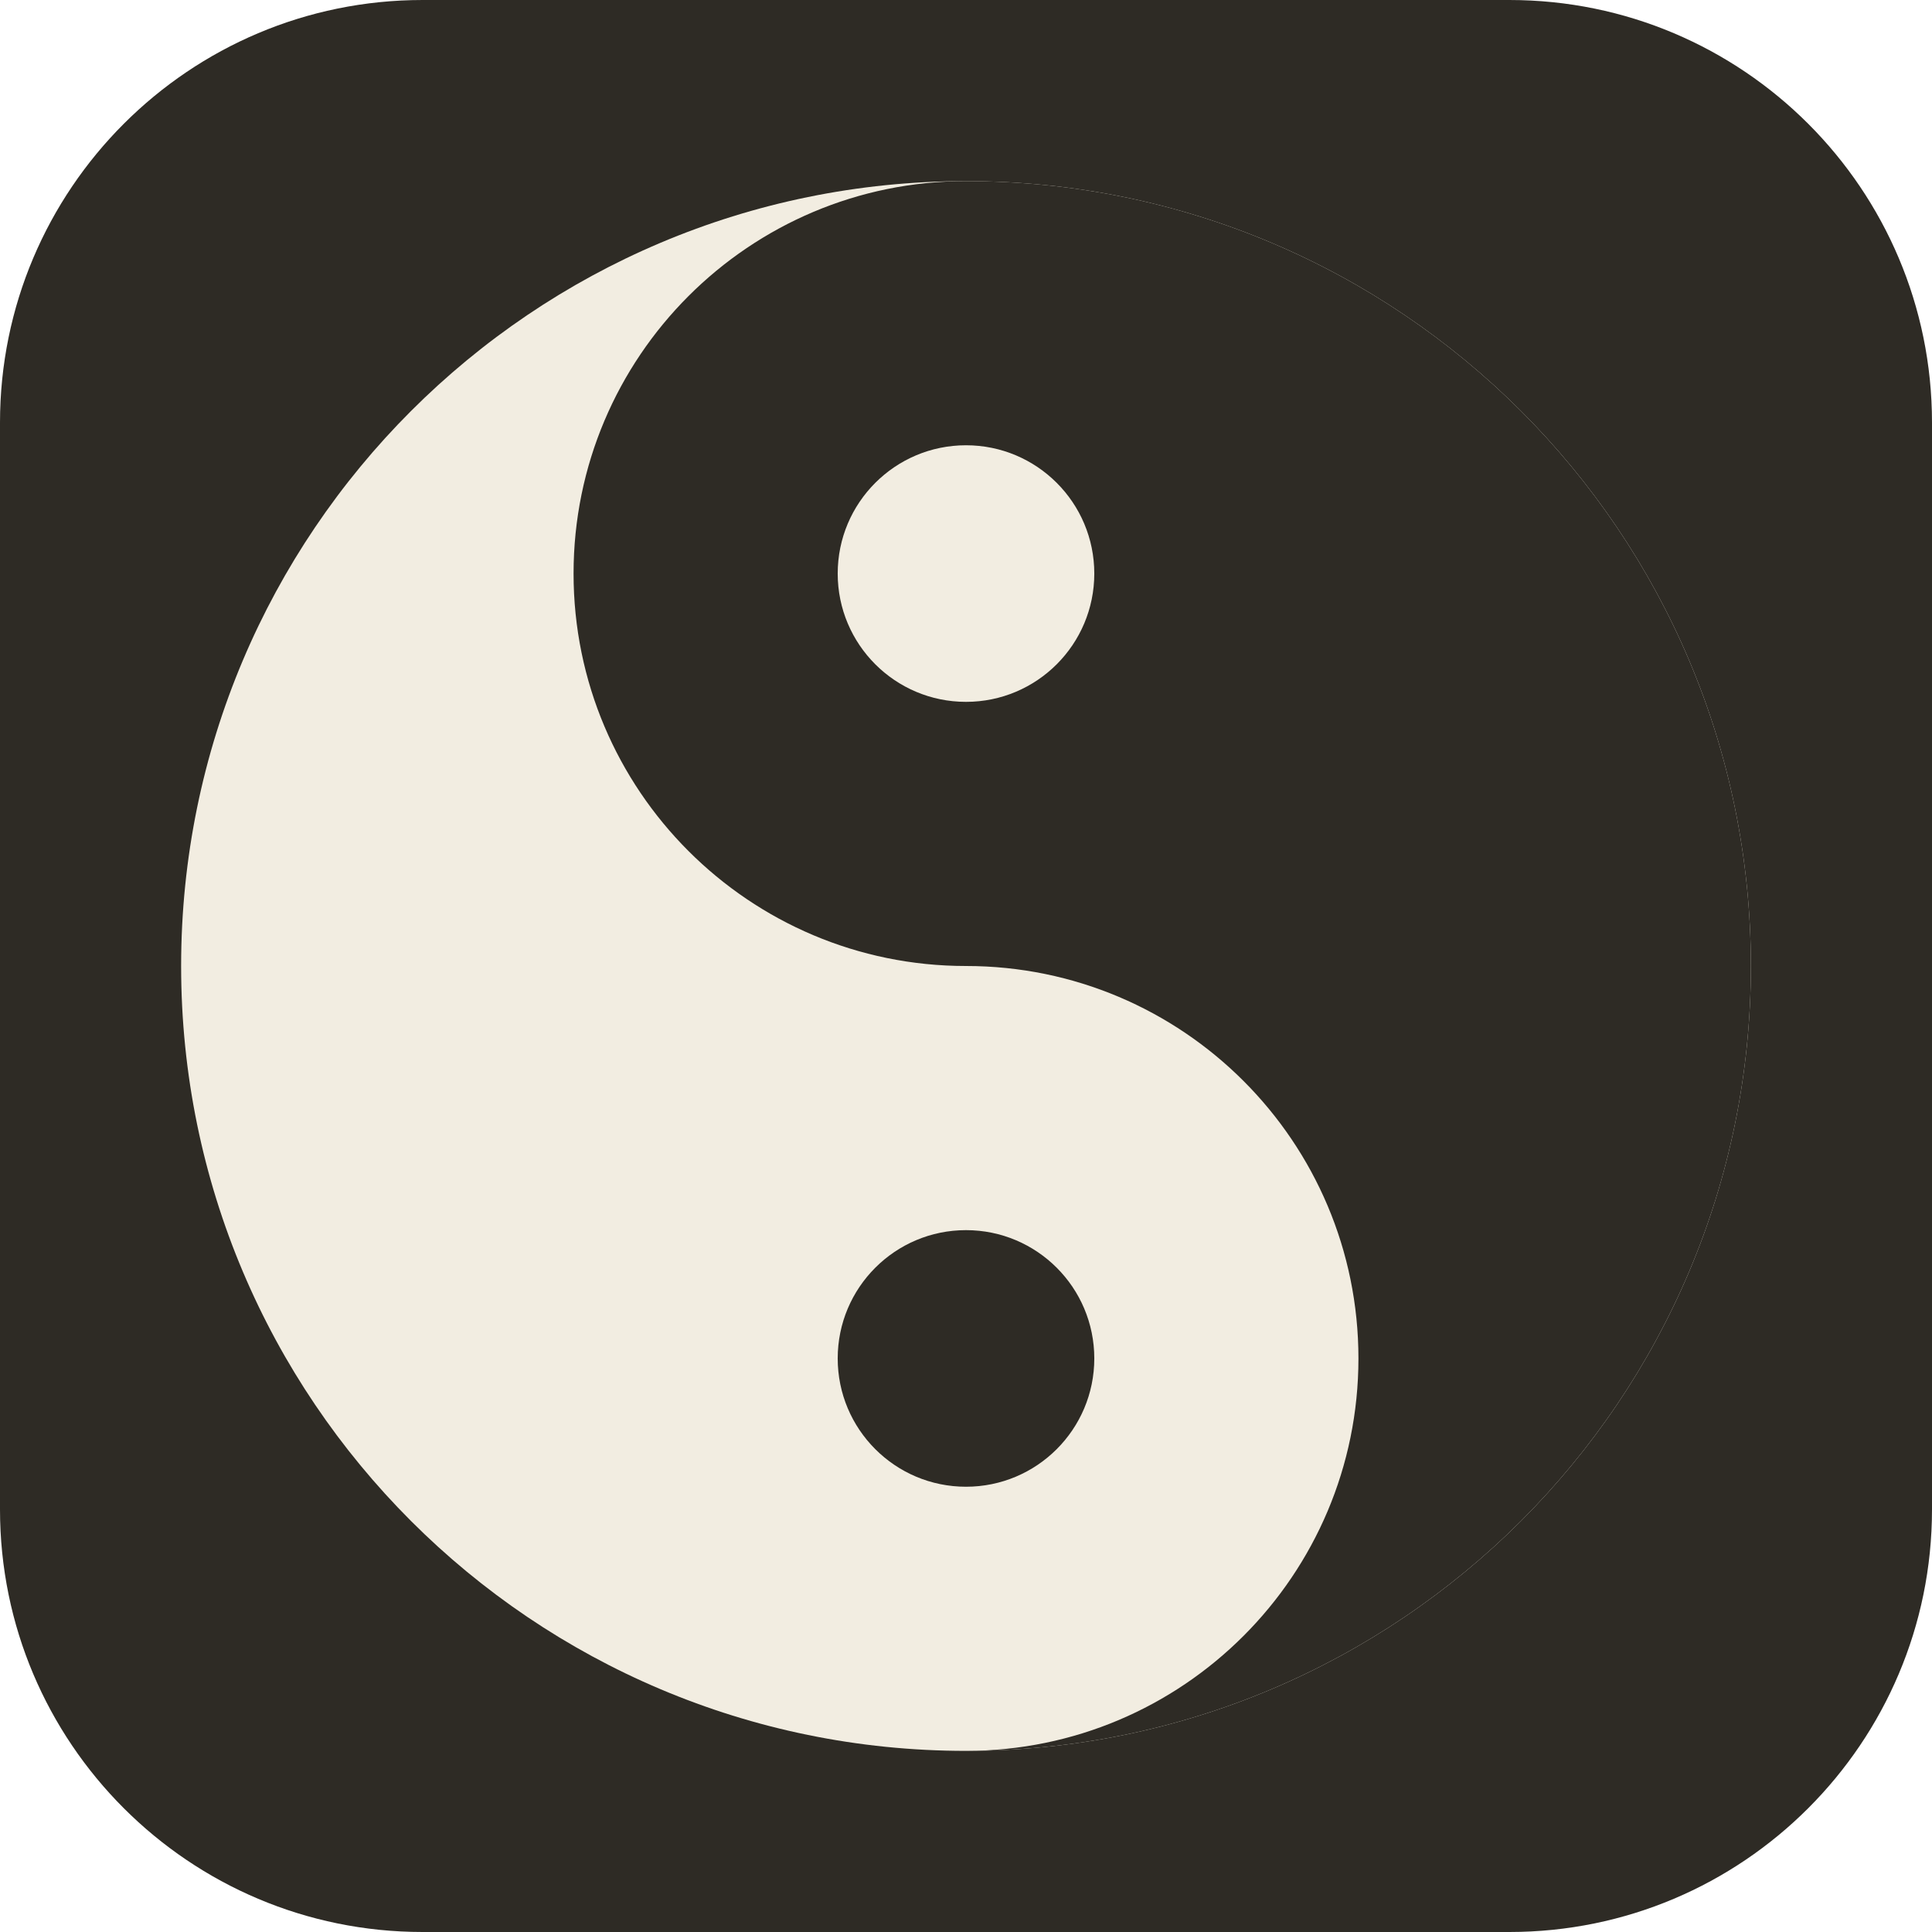
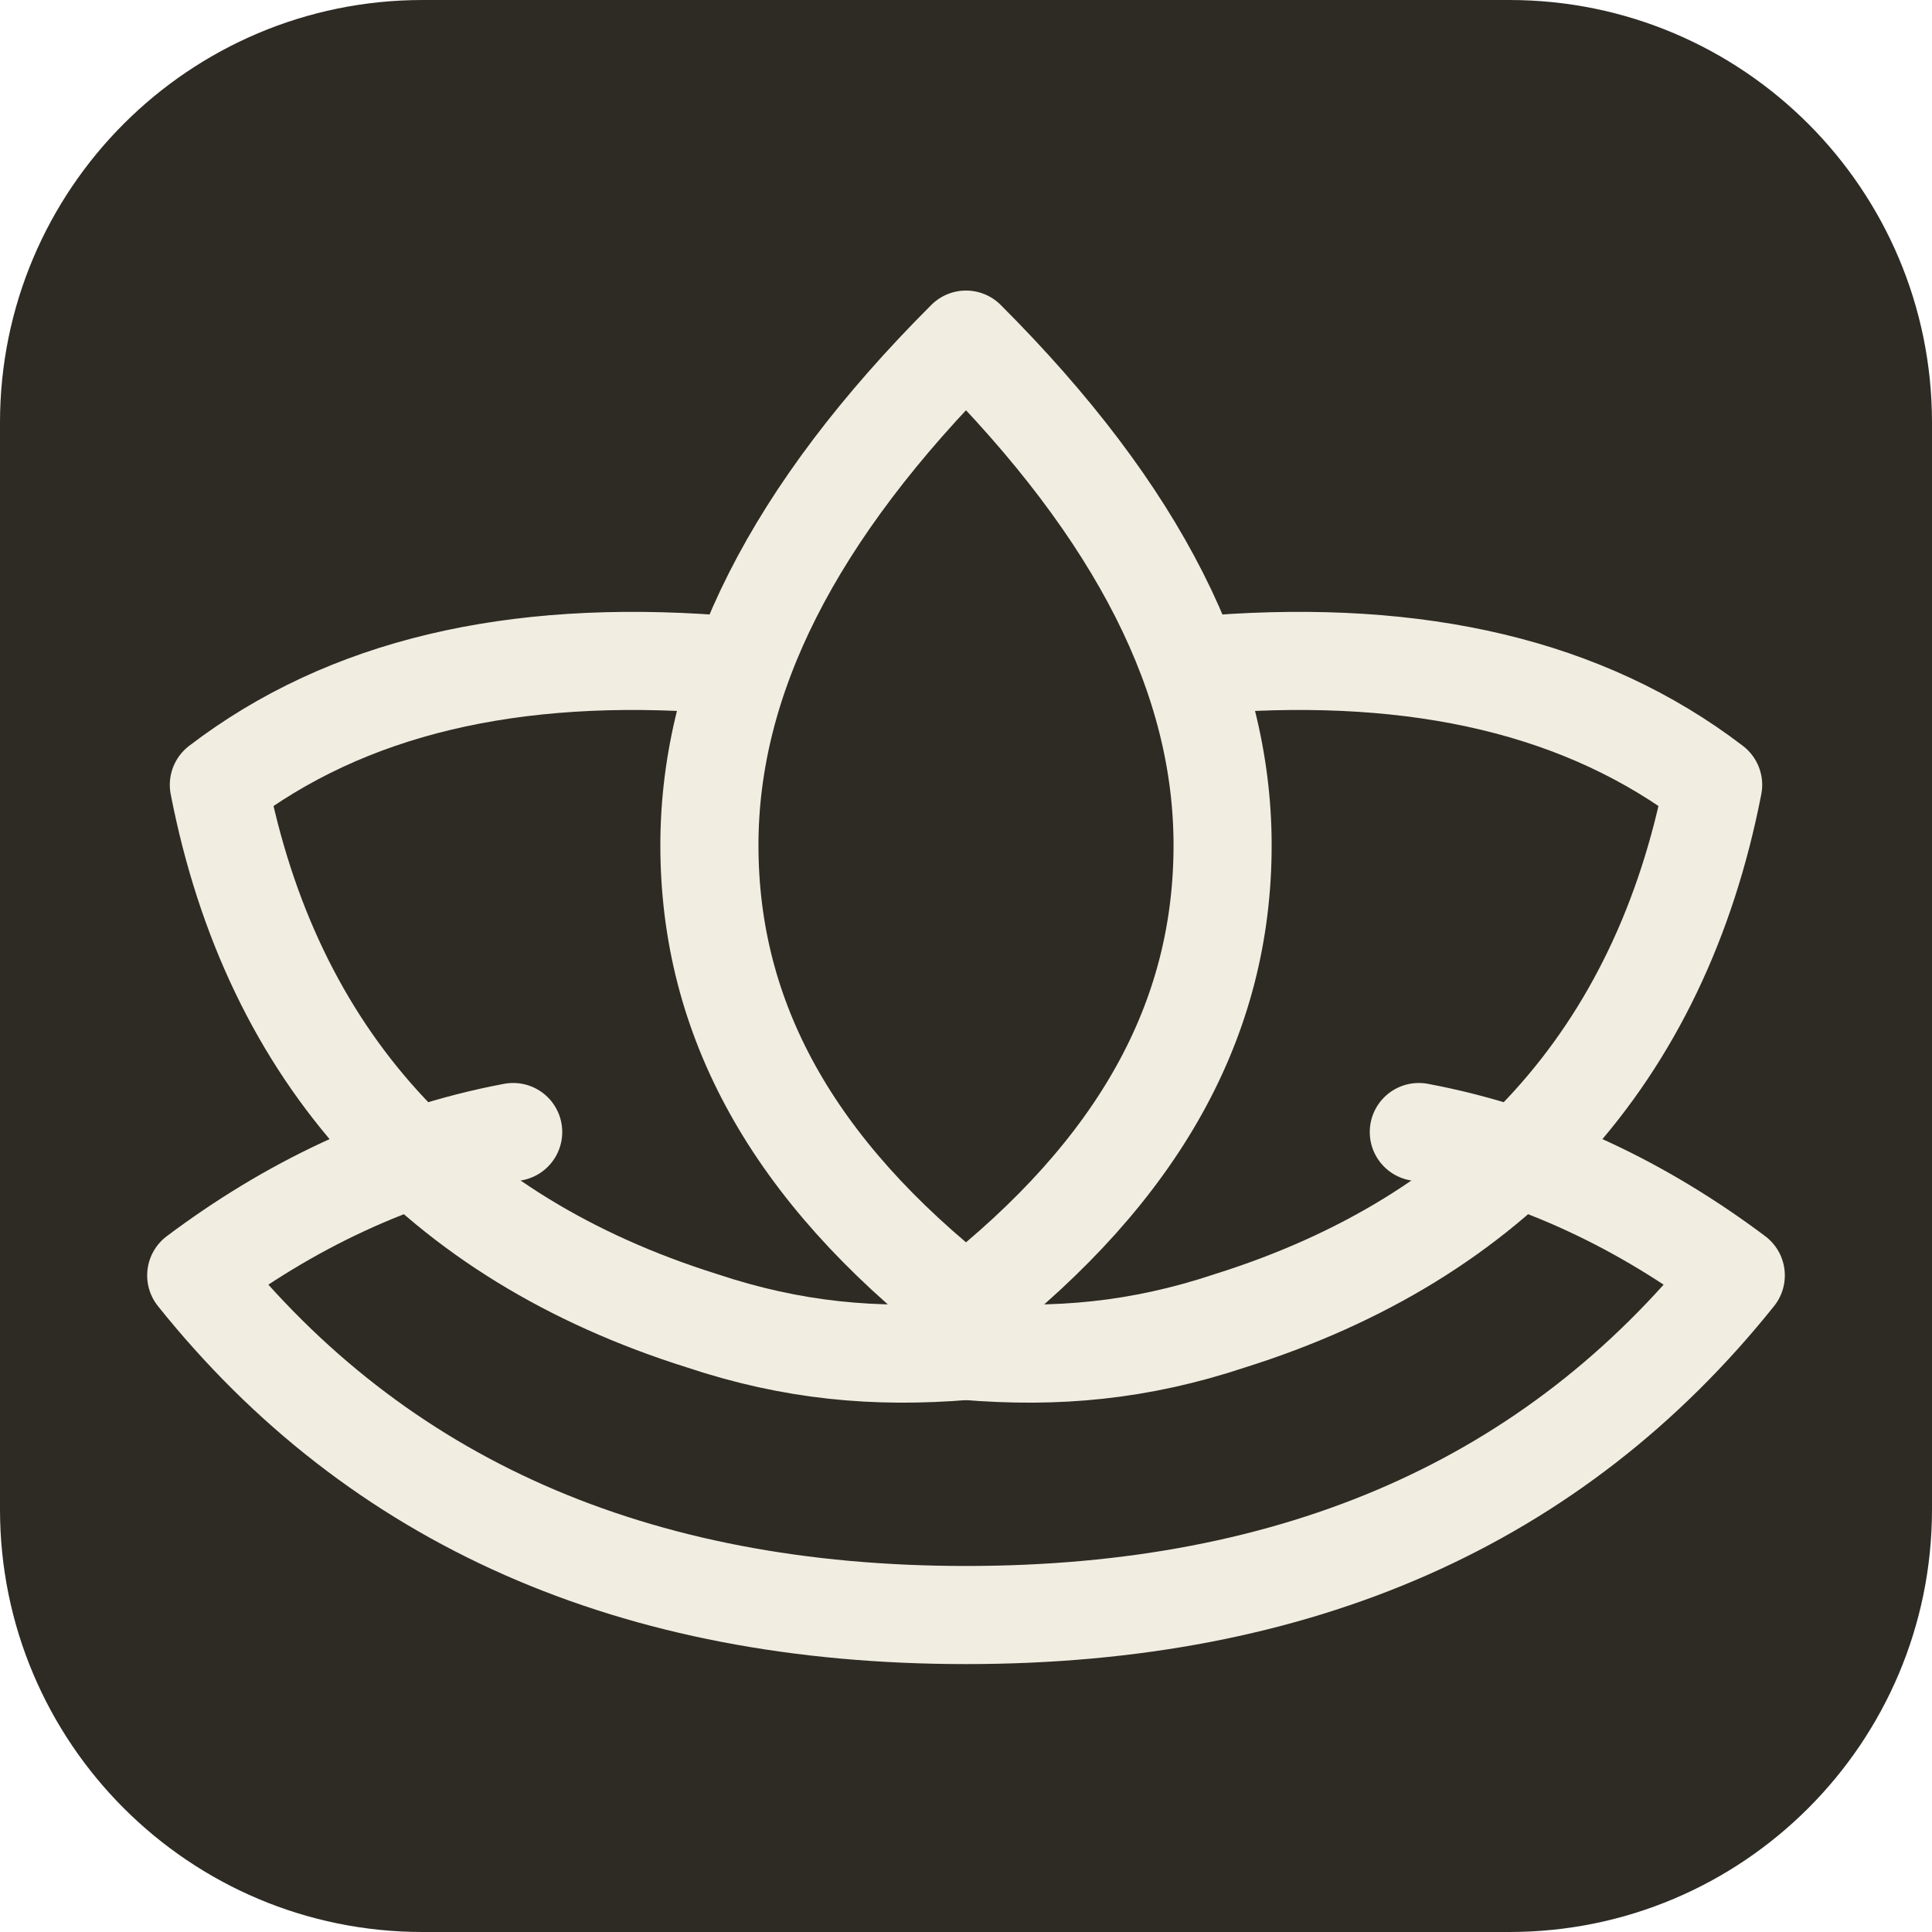
<svg xmlns="http://www.w3.org/2000/svg" width="256" height="256" viewBox="0 0 256 256">
  <rect width="256" height="256" rx="56" fill="#2E2B25" />
-   <circle cx="128" cy="128" r="104" fill="#F2EDE1" />
-   <path d="M128 24a104 104 0 0 1 0 208 52 52 0 0 0 0-104 52 52 0 0 1 0-104Z" fill="#2E2B25" />
-   <circle cx="128" cy="76" r="17" fill="#F2EDE1" />
-   <circle cx="128" cy="180" r="17" fill="#2E2B25" />
+   <g fill="none" stroke="#F2EDE1" stroke-width="13" stroke-linecap="round" stroke-linejoin="round">
+     <path d="M128 45c-23 23-34 45-34 67 0 23 11 43 34 61 23-18 34-38 34-61 0-22-11-44-34-67Z" />
+     <path d="M95 88c-27-2-49 3-66 16 7 36 29 60 64 71 12 4 23 5 35 4" />
+     <path d="M161 88c27-2 49 3 66 16-7 36-29 60-64 71-12 4-23 5-35 4" />
+     <path d="M68 150c-16 3-30 10-42 19 24 30 58 45 102 45s78-15 102-45c-12-9-26-16-42-19" />
+   </g>
</svg>
